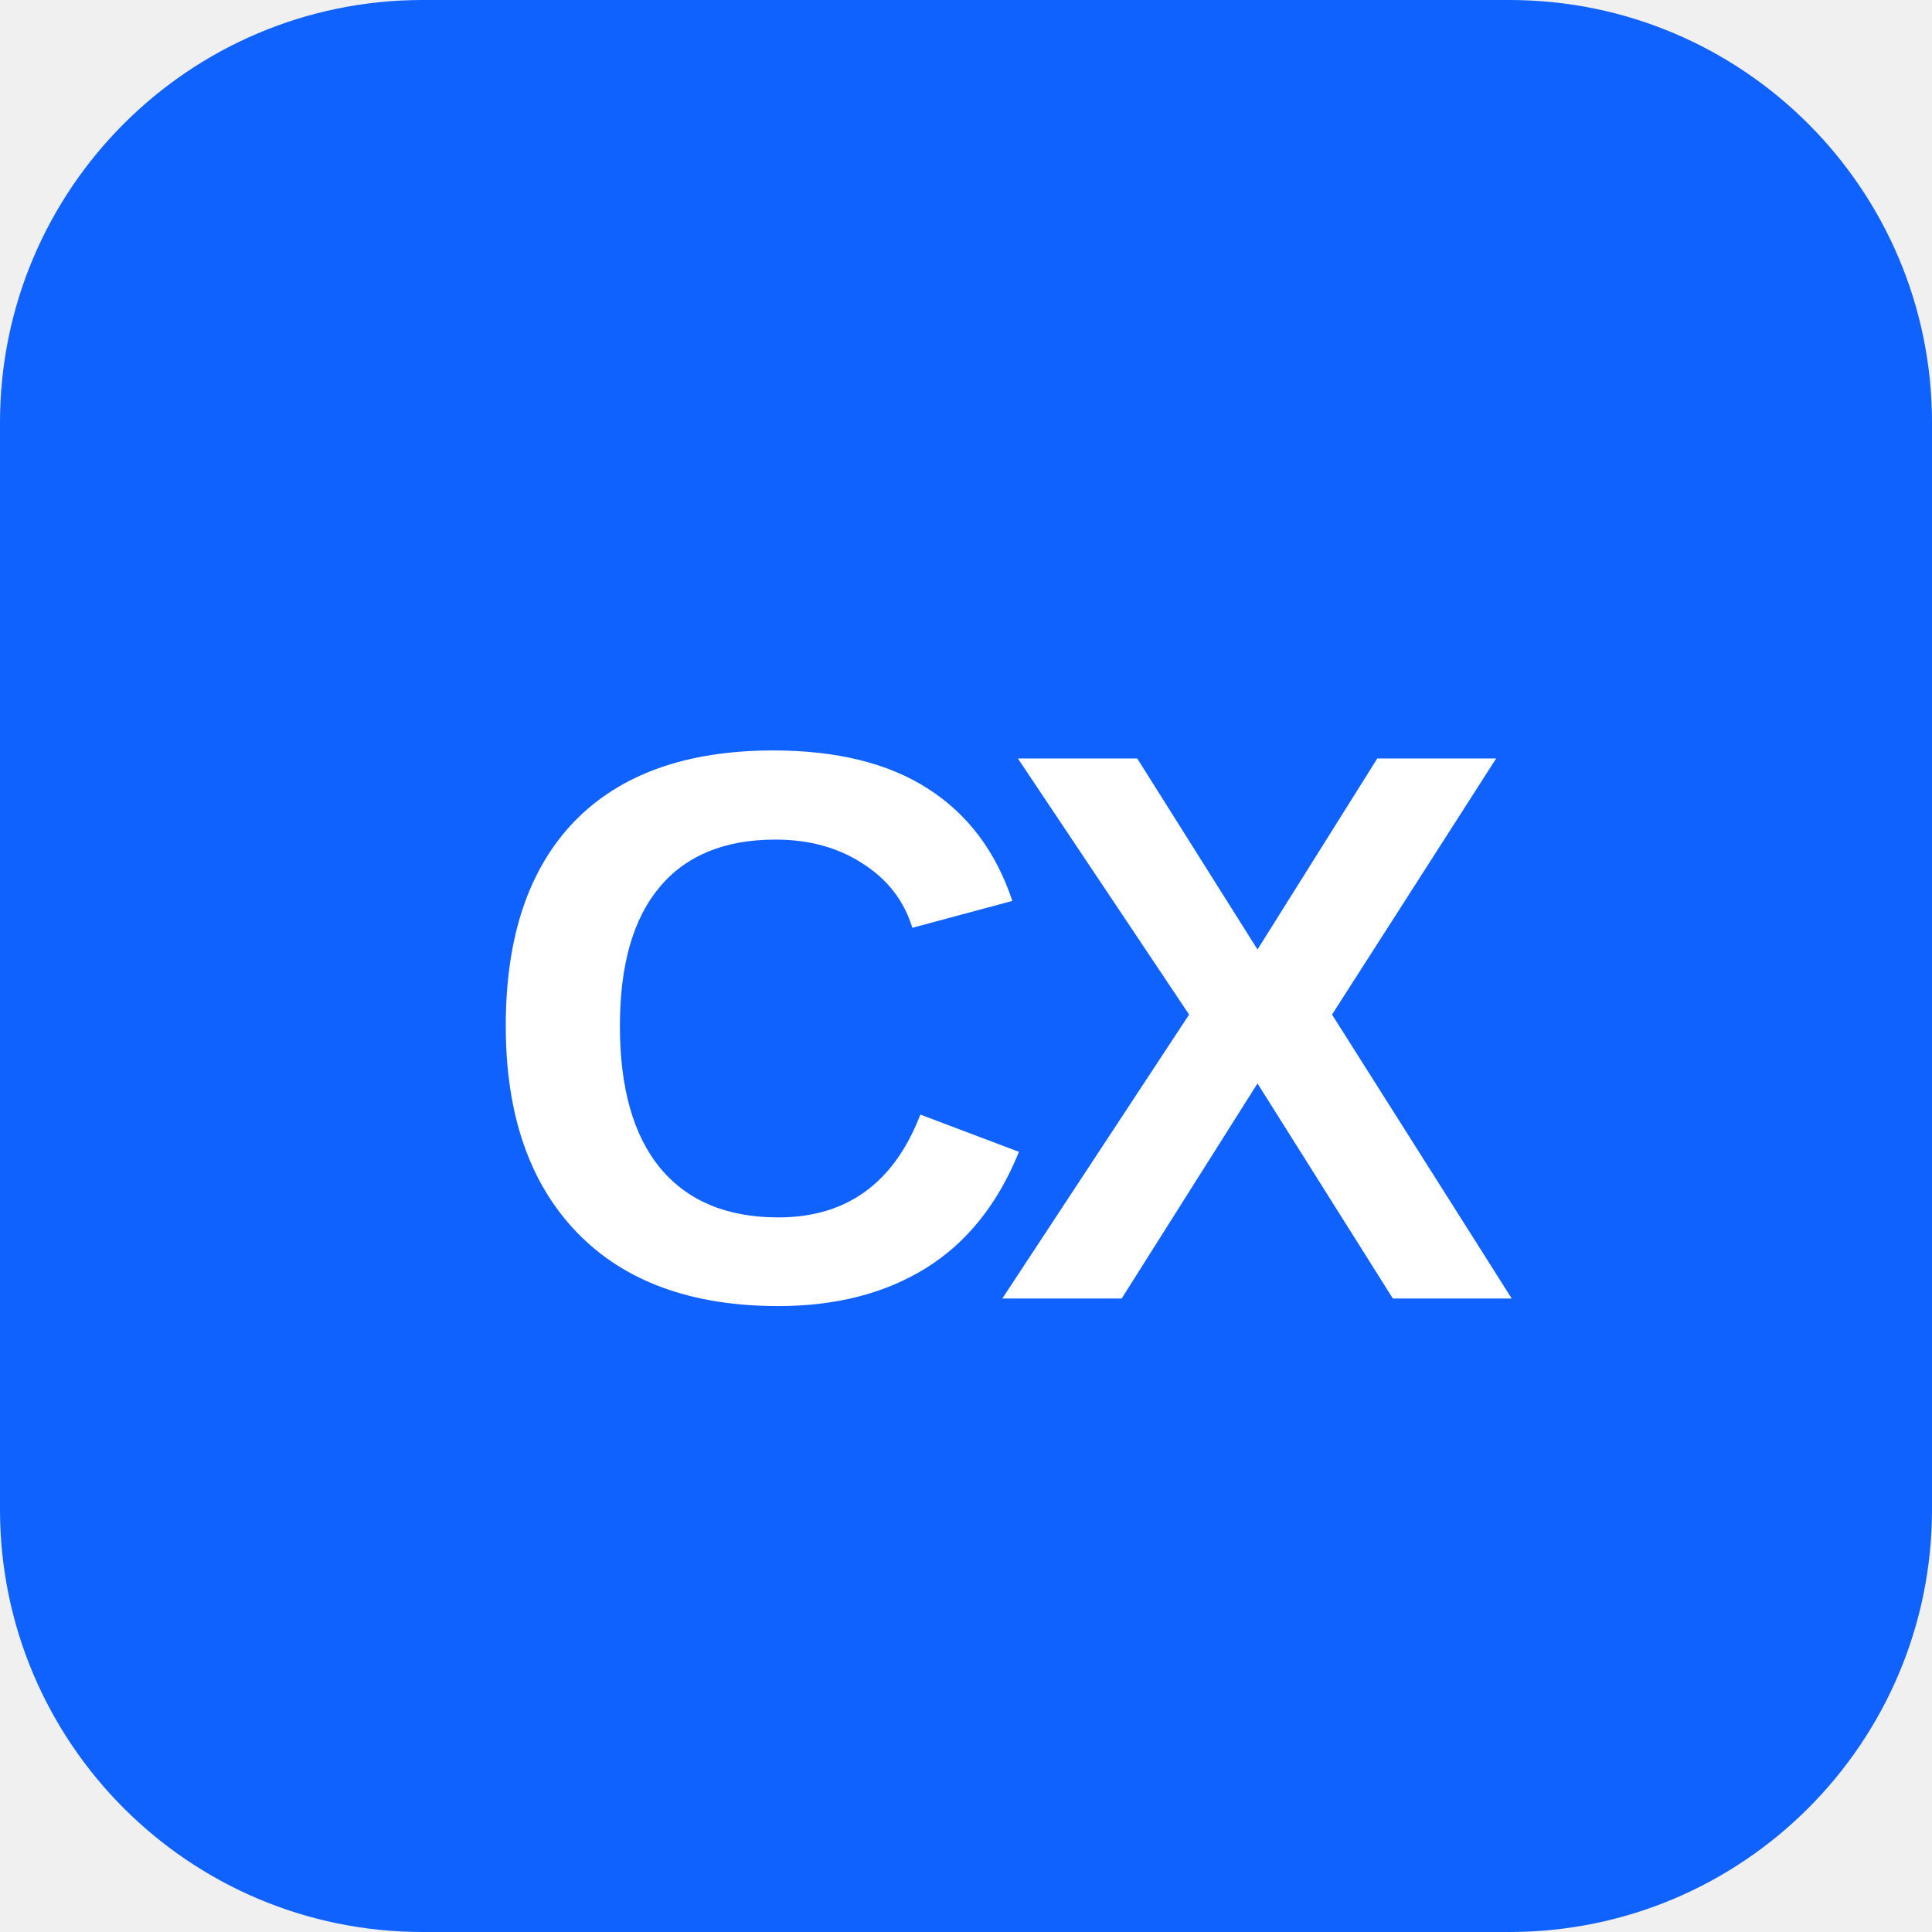
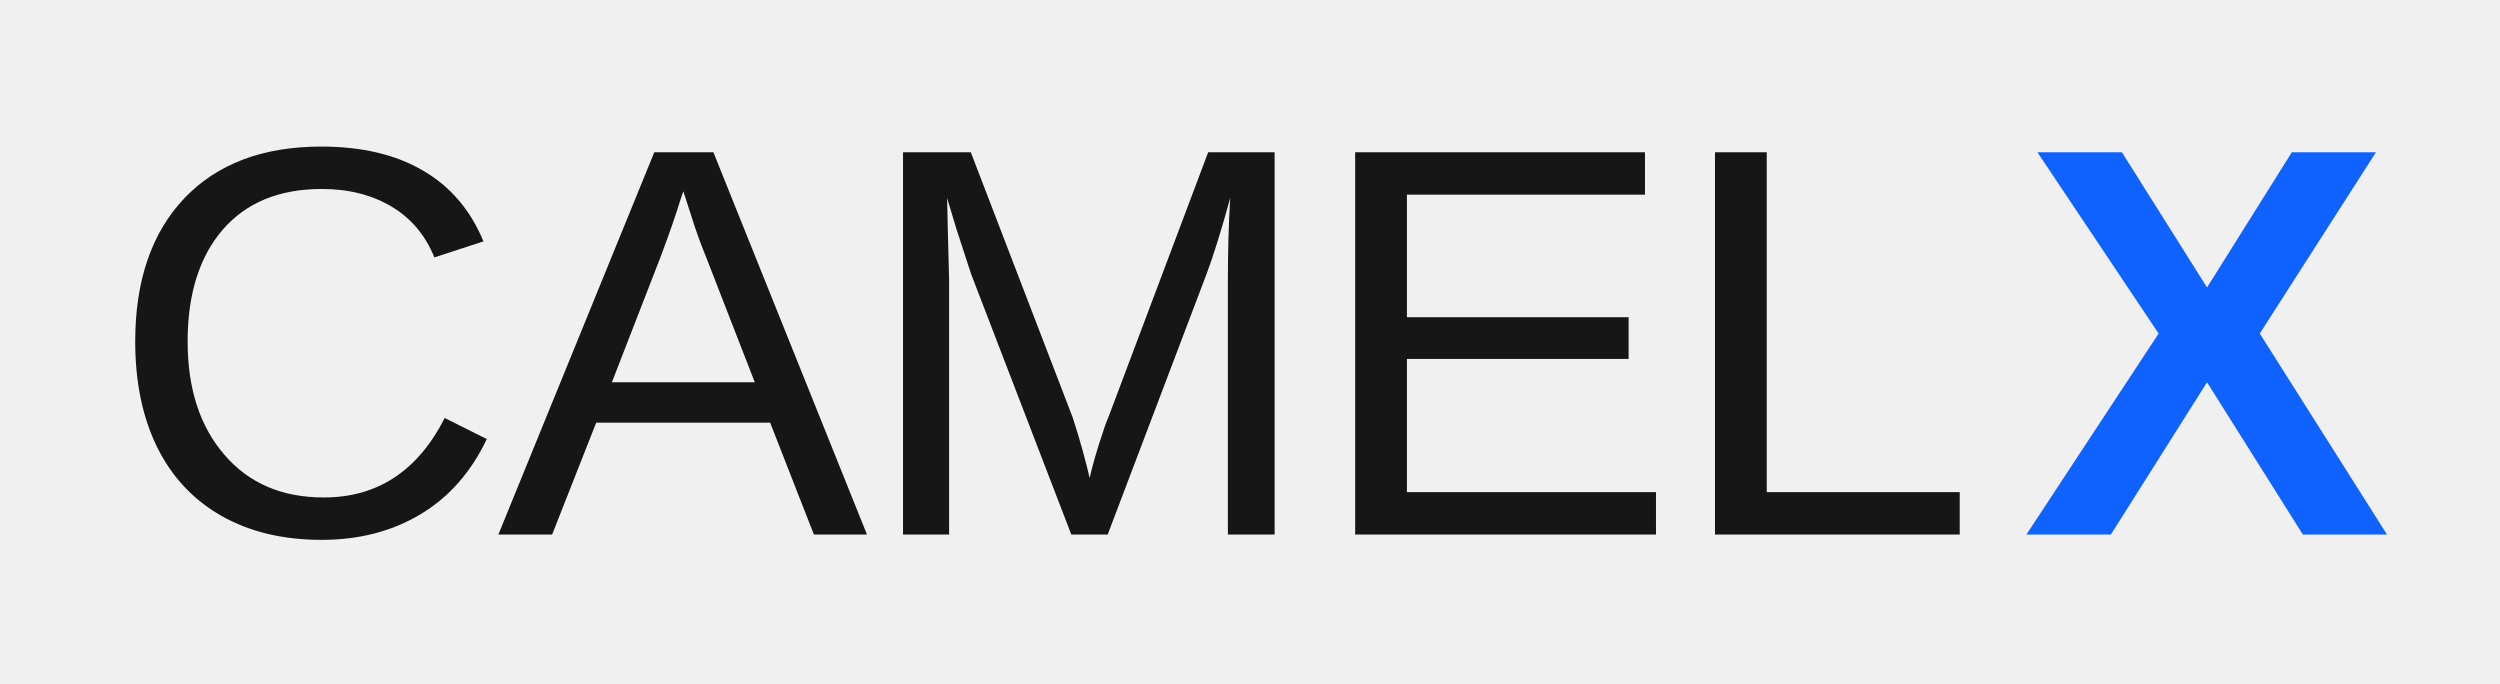
- <svg xmlns="http://www.w3.org/2000/svg" width="64" height="64" viewBox="0 0 64 64">
-   <rect width="64" height="64" rx="14" fill="#0F62FE" />
-   <text x="33" y="34" font-family="Helvetica Neue, Arial, sans-serif" font-weight="700" font-size="26" letter-spacing="-1.5" fill="#FFFFFF" text-anchor="middle" dominant-baseline="central">CX</text>
+ <svg xmlns="http://www.w3.org/2000/svg" viewBox="0 0 117 32" width="117" height="32" role="img" aria-label="Camel X">
+   <text x="5" y="16" font-family="Helvetica Neue, Arial, sans-serif" font-weight="500" font-size="26" letter-spacing="-0.5" fill="#161616" text-anchor="start" dominant-baseline="central">CAMEL</text>
+   <text x="94.6" y="16" font-family="Helvetica Neue, Arial, sans-serif" font-weight="800" font-size="26" fill="#0F62FE" text-anchor="start" dominant-baseline="central">X</text>
</svg>
